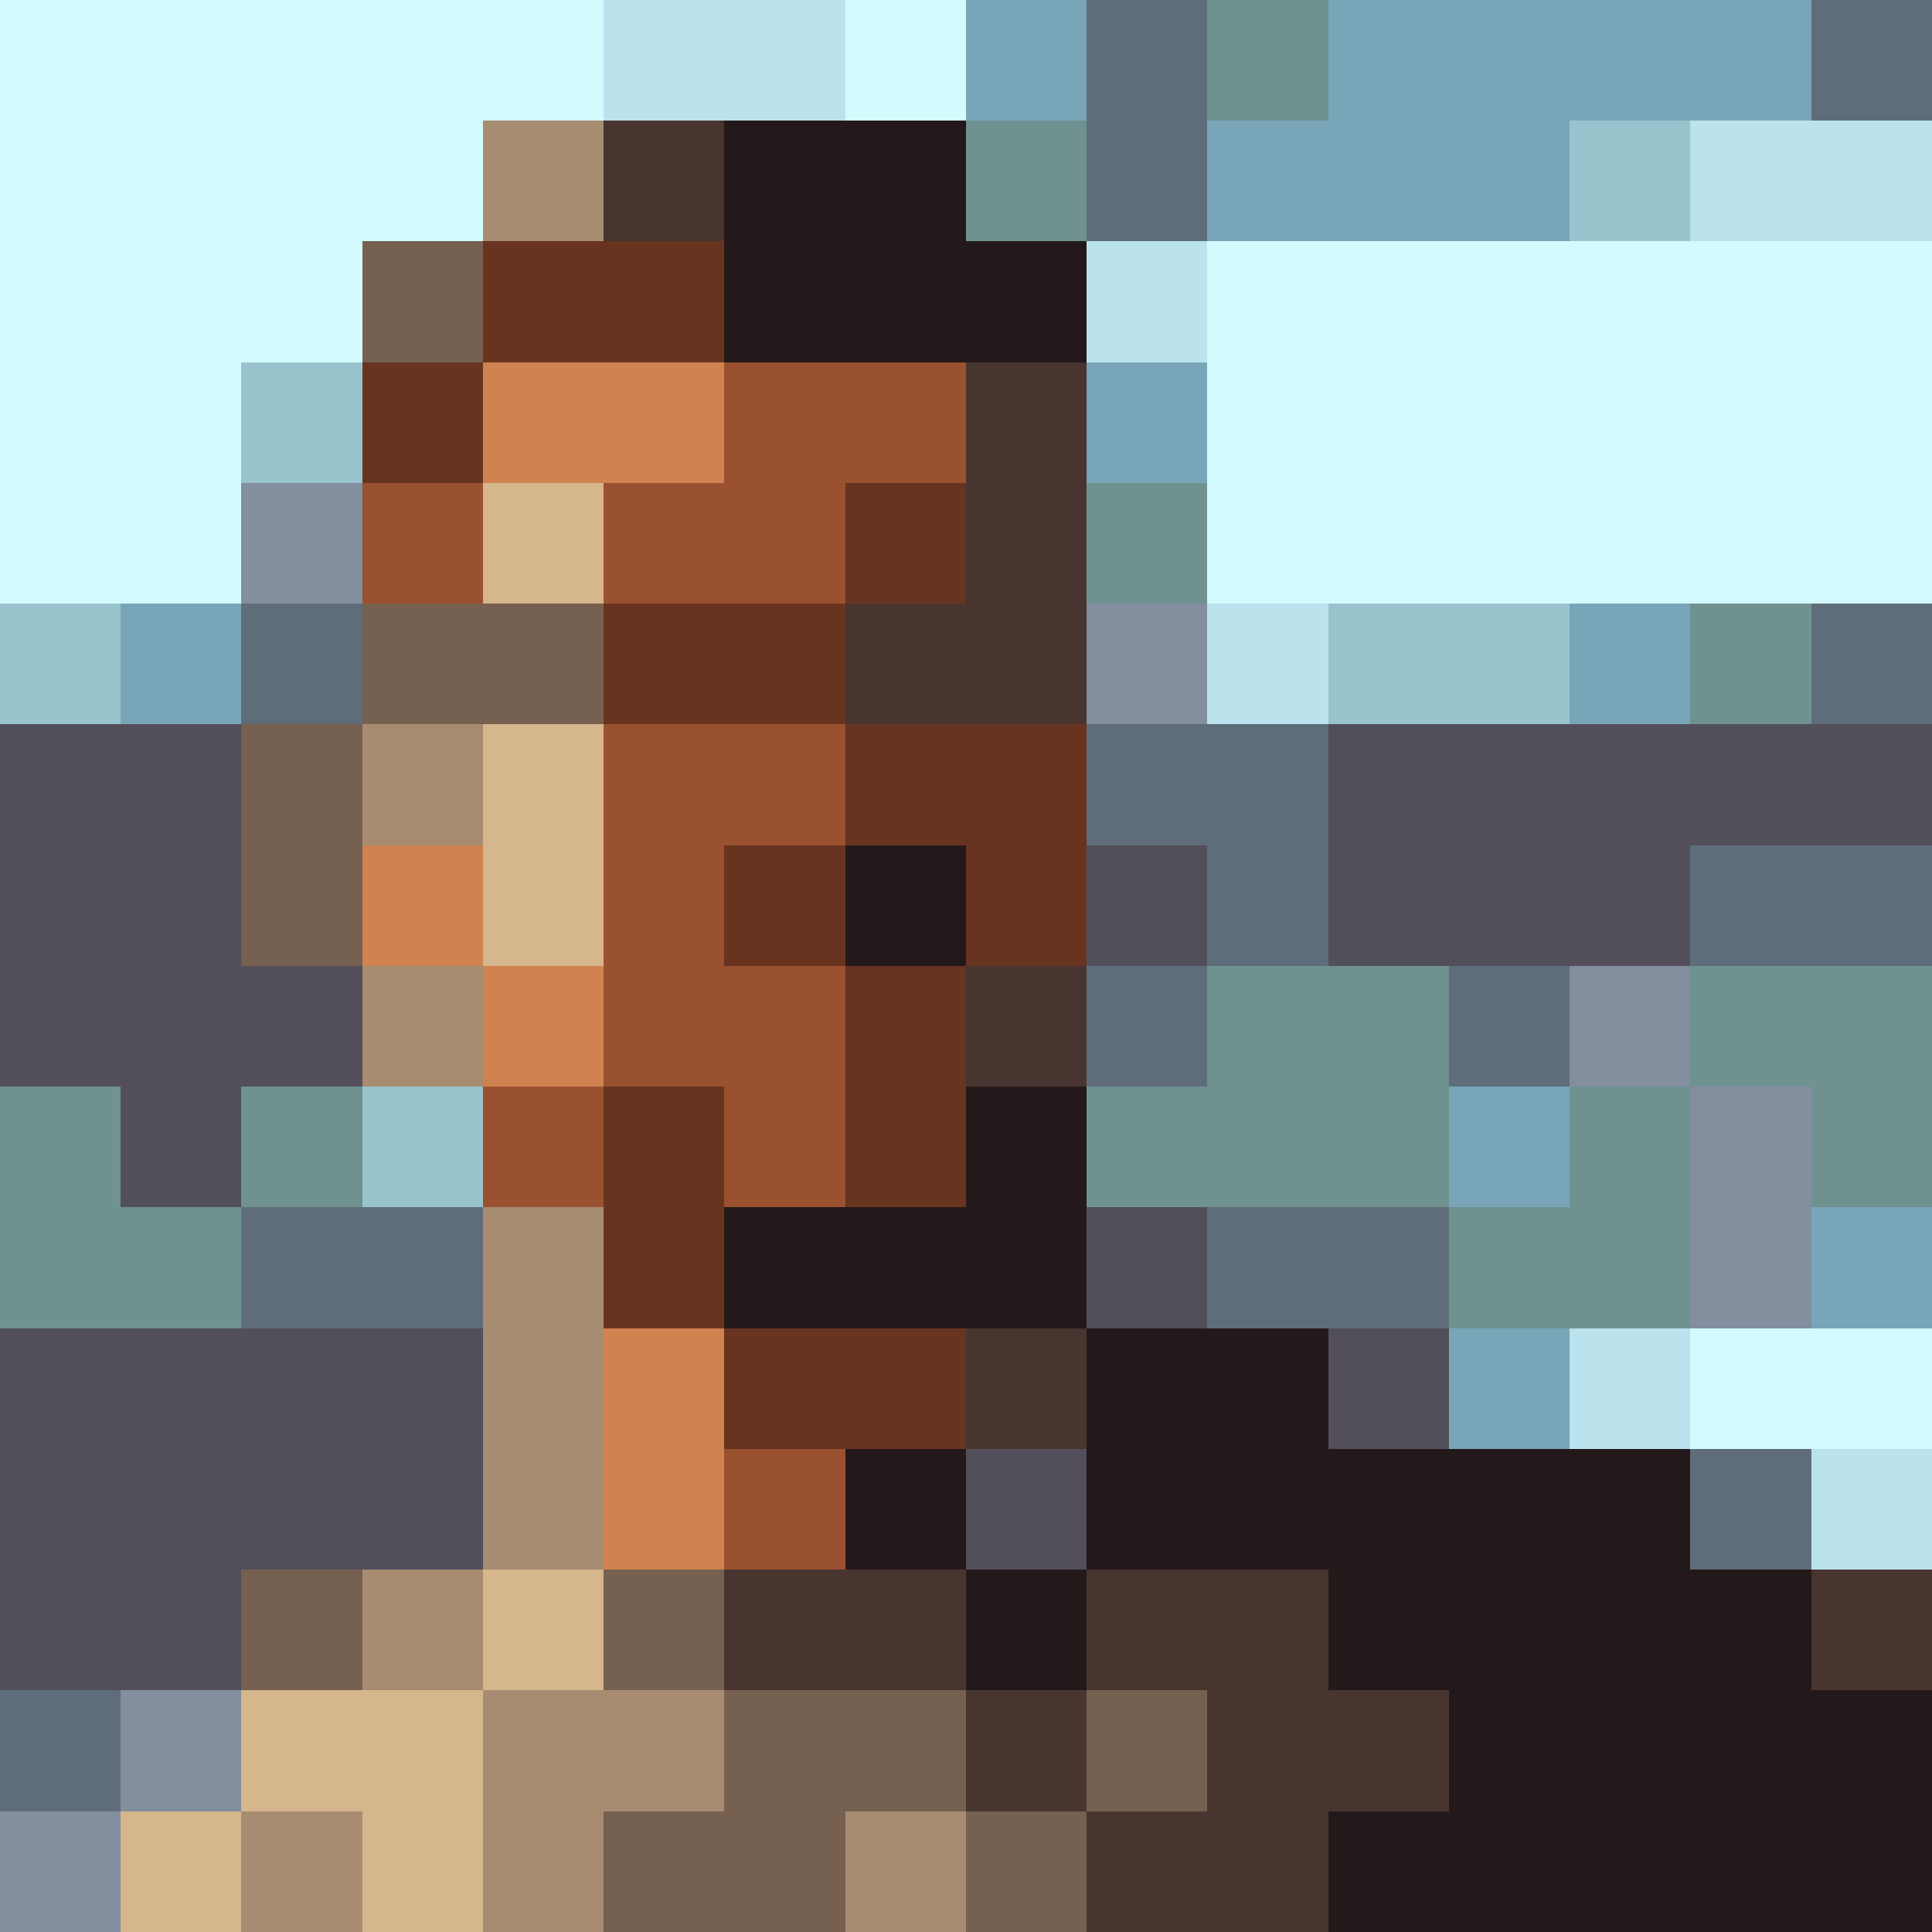
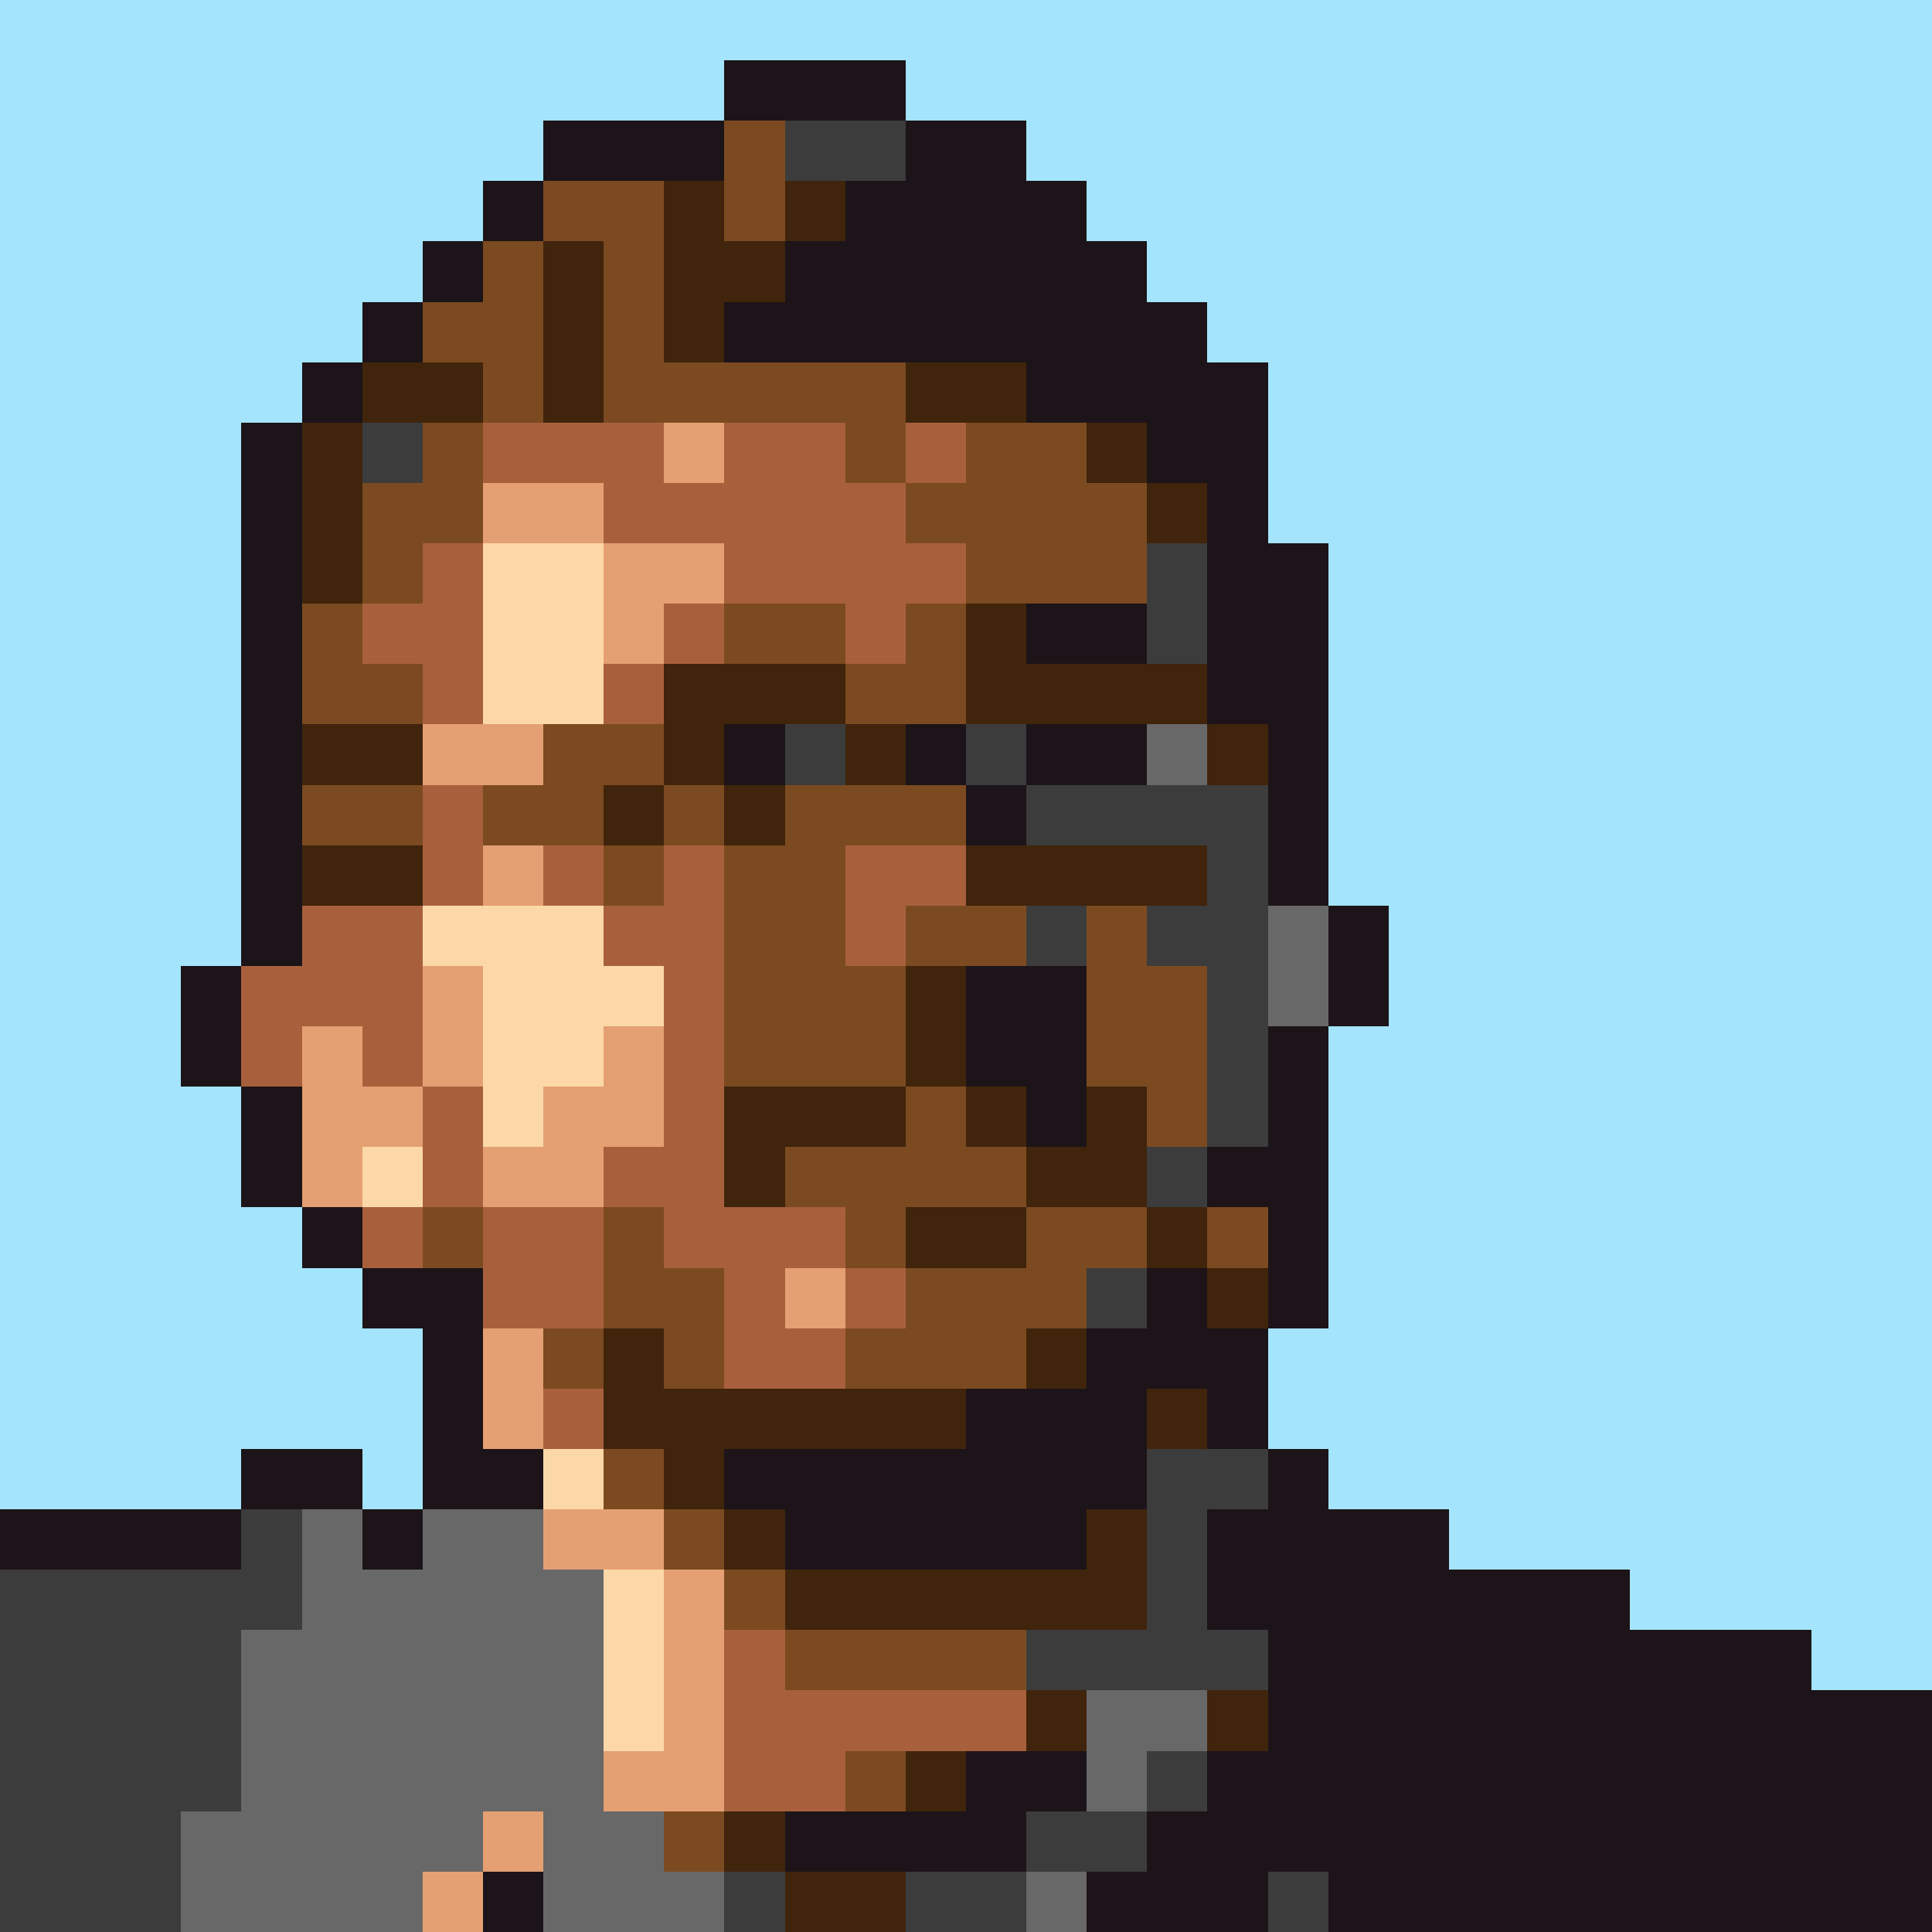
- <svg xmlns="http://www.w3.org/2000/svg" viewBox="0 0 16 16" shape-rendering="crispEdges">
-   <path fill="#d3fbfe" d="M0 0h5v1h-5zM7 0h1v1h-1zM0 1h4v1h-4zM0 2h3v1h-3zM10 2h6v1h-6zM0 3h2v1h-2zM10 3h6v1h-6zM0 4h2v1h-2zM10 4h6v1h-6zM14 11h2v1h-2z" />
-   <path fill="#bae3ed" d="M5 0h2v1h-2zM14 1h2v1h-2zM9 2h1v1h-1zM10 5h1v1h-1zM13 11h1v1h-1zM15 12h1v1h-1z" />
-   <path fill="#78a5b8" d="M8 0h1v1h-1zM11 0h4v1h-4zM10 1h3v1h-3zM9 3h1v1h-1zM1 5h1v1h-1zM13 5h1v1h-1zM12 9h1v1h-1zM15 10h1v1h-1zM12 11h1v1h-1z" />
-   <path fill="#5f6d7a" d="M9 0h1v1h-1zM15 0h1v1h-1zM9 1h1v1h-1zM2 5h1v1h-1zM15 5h1v1h-1zM9 6h2v1h-2zM10 7h1v1h-1zM14 7h2v1h-2zM9 8h1v1h-1zM12 8h1v1h-1zM2 10h2v1h-2zM10 10h2v1h-2zM14 12h1v1h-1zM0 14h1v1h-1z" />
-   <path fill="#6f9291" d="M10 0h1v1h-1zM8 1h1v1h-1zM9 4h1v1h-1zM14 5h1v1h-1zM10 8h2v1h-2zM14 8h2v1h-2zM0 9h1v1h-1zM2 9h1v1h-1zM9 9h3v1h-3zM13 9h1v1h-1zM15 9h1v1h-1zM0 10h2v1h-2zM12 10h2v1h-2z" />
-   <path fill="#a78c72" d="M4 1h1v1h-1zM3 6h1v1h-1zM3 8h1v1h-1zM4 10h1v1h-1zM4 11h1v1h-1zM4 12h1v1h-1zM3 13h1v1h-1zM4 14h2v1h-2zM2 15h1v1h-1zM4 15h1v1h-1zM7 15h1v1h-1z" />
-   <path fill="#483530" d="M5 1h1v1h-1zM8 3h1v1h-1zM8 4h1v1h-1zM7 5h2v1h-2zM8 8h1v1h-1zM8 11h1v1h-1zM6 13h2v1h-2zM9 13h2v1h-2zM15 13h1v1h-1zM8 14h1v1h-1zM10 14h2v1h-2zM9 15h2v1h-2z" />
-   <path fill="#24191a" d="M6 1h2v1h-2zM6 2h3v1h-3zM7 7h1v1h-1zM8 9h1v1h-1zM6 10h3v1h-3zM9 11h2v1h-2zM7 12h1v1h-1zM9 12h5v1h-5zM8 13h1v1h-1zM11 13h4v1h-4zM12 14h4v1h-4zM11 15h5v1h-5z" />
-   <path fill="#99c3cd" d="M13 1h1v1h-1zM2 3h1v1h-1zM0 5h1v1h-1zM11 5h2v1h-2zM3 9h1v1h-1z" />
-   <path fill="#766050" d="M3 2h1v1h-1zM3 5h2v1h-2zM2 6h1v1h-1zM2 7h1v1h-1zM2 13h1v1h-1zM5 13h1v1h-1zM6 14h2v1h-2zM9 14h1v1h-1zM5 15h2v1h-2zM8 15h1v1h-1z" />
-   <path fill="#683420" d="M4 2h2v1h-2zM3 3h1v1h-1zM7 4h1v1h-1zM5 5h2v1h-2zM7 6h2v1h-2zM6 7h1v1h-1zM8 7h1v1h-1zM7 8h1v1h-1zM5 9h1v1h-1zM7 9h1v1h-1zM5 10h1v1h-1zM6 11h2v1h-2z" />
-   <path fill="#d08250" d="M4 3h2v1h-2zM3 7h1v1h-1zM4 8h1v1h-1zM5 11h1v1h-1zM5 12h1v1h-1z" />
-   <path fill="#99512f" d="M6 3h2v1h-2zM3 4h1v1h-1zM5 4h2v1h-2zM5 6h2v1h-2zM5 7h1v1h-1zM5 8h2v1h-2zM4 9h1v1h-1zM6 9h1v1h-1zM6 12h1v1h-1z" />
-   <path fill="#838e9f" d="M2 4h1v1h-1zM9 5h1v1h-1zM13 8h1v1h-1zM14 9h1v1h-1zM14 10h1v1h-1zM1 14h1v1h-1zM0 15h1v1h-1z" />
-   <path fill="#d5b68d" d="M4 4h1v1h-1zM4 6h1v1h-1zM4 7h1v1h-1zM4 13h1v1h-1zM2 14h2v1h-2zM1 15h1v1h-1zM3 15h1v1h-1z" />
-   <path fill="#524f5b" d="M0 6h2v1h-2zM11 6h5v1h-5zM0 7h2v1h-2zM9 7h1v1h-1zM11 7h3v1h-3zM0 8h3v1h-3zM1 9h1v1h-1zM9 10h1v1h-1zM0 11h4v1h-4zM11 11h1v1h-1zM0 12h4v1h-4zM8 12h1v1h-1zM0 13h2v1h-2z" />
+ <svg xmlns="http://www.w3.org/2000/svg" viewBox="0 0 32 32" shape-rendering="crispEdges">
+   <path fill="#a4e4fc" d="M0 0h32v1h-32zM0 1h12v1h-12zM15 1h17v1h-17zM0 2h9v1h-9zM17 2h15v1h-15zM0 3h8v1h-8zM18 3h14v1h-14zM0 4h7v1h-7zM19 4h13v1h-13zM0 5h6v1h-6zM20 5h12v1h-12zM0 6h5v1h-5zM21 6h11v1h-11zM0 7h4v1h-4zM21 7h11v1h-11zM0 8h4v1h-4zM21 8h11v1h-11zM0 9h4v1h-4zM22 9h10v1h-10zM0 10h4v1h-4zM22 10h10v1h-10zM0 11h4v1h-4zM22 11h10v1h-10zM0 12h4v1h-4zM22 12h10v1h-10zM0 13h4v1h-4zM22 13h10v1h-10zM0 14h4v1h-4zM22 14h10v1h-10zM0 15h4v1h-4zM23 15h9v1h-9zM0 16h3v1h-3zM23 16h9v1h-9zM0 17h3v1h-3zM22 17h10v1h-10zM0 18h4v1h-4zM22 18h10v1h-10zM0 19h4v1h-4zM22 19h10v1h-10zM0 20h5v1h-5zM22 20h10v1h-10zM0 21h6v1h-6zM22 21h10v1h-10zM0 22h7v1h-7zM21 22h11v1h-11zM0 23h7v1h-7zM21 23h11v1h-11zM0 24h4v1h-4zM6 24h1v1h-1zM22 24h10v1h-10zM24 25h8v1h-8zM27 26h5v1h-5zM30 27h2v1h-2z" />
+   <path fill="#1c1418" d="M12 1h3v1h-3zM9 2h3v1h-3zM15 2h2v1h-2zM8 3h1v1h-1zM14 3h4v1h-4zM7 4h1v1h-1zM13 4h6v1h-6zM6 5h1v1h-1zM12 5h8v1h-8zM5 6h1v1h-1zM17 6h4v1h-4zM4 7h1v1h-1zM19 7h2v1h-2zM4 8h1v1h-1zM20 8h1v1h-1zM4 9h1v1h-1zM20 9h2v1h-2zM4 10h1v1h-1zM17 10h2v1h-2zM20 10h2v1h-2zM4 11h1v1h-1zM20 11h2v1h-2zM4 12h1v1h-1zM12 12h1v1h-1zM15 12h1v1h-1zM17 12h2v1h-2zM21 12h1v1h-1zM4 13h1v1h-1zM16 13h1v1h-1zM21 13h1v1h-1zM4 14h1v1h-1zM21 14h1v1h-1zM4 15h1v1h-1zM22 15h1v1h-1zM3 16h1v1h-1zM16 16h2v1h-2zM22 16h1v1h-1zM3 17h1v1h-1zM16 17h2v1h-2zM21 17h1v1h-1zM4 18h1v1h-1zM17 18h1v1h-1zM21 18h1v1h-1zM4 19h1v1h-1zM20 19h2v1h-2zM5 20h1v1h-1zM21 20h1v1h-1zM6 21h2v1h-2zM19 21h1v1h-1zM21 21h1v1h-1zM7 22h1v1h-1zM18 22h3v1h-3zM7 23h1v1h-1zM16 23h3v1h-3zM20 23h1v1h-1zM4 24h2v1h-2zM7 24h2v1h-2zM12 24h7v1h-7zM21 24h1v1h-1zM0 25h4v1h-4zM6 25h1v1h-1zM13 25h5v1h-5zM20 25h4v1h-4zM20 26h7v1h-7zM21 27h9v1h-9zM21 28h11v1h-11zM16 29h2v1h-2zM20 29h12v1h-12zM13 30h4v1h-4zM19 30h13v1h-13zM8 31h1v1h-1zM18 31h3v1h-3zM22 31h10v1h-10z" />
+   <path fill="#7c4a20" d="M12 2h1v1h-1zM9 3h2v1h-2zM12 3h1v1h-1zM8 4h1v1h-1zM10 4h1v1h-1zM7 5h2v1h-2zM10 5h1v1h-1zM8 6h1v1h-1zM10 6h5v1h-5zM7 7h1v1h-1zM14 7h1v1h-1zM16 7h2v1h-2zM6 8h2v1h-2zM15 8h4v1h-4zM6 9h1v1h-1zM16 9h3v1h-3zM5 10h1v1h-1zM12 10h2v1h-2zM15 10h1v1h-1zM5 11h2v1h-2zM14 11h2v1h-2zM9 12h2v1h-2zM5 13h2v1h-2zM8 13h2v1h-2zM11 13h1v1h-1zM13 13h3v1h-3zM10 14h1v1h-1zM12 14h2v1h-2zM12 15h2v1h-2zM15 15h2v1h-2zM18 15h1v1h-1zM12 16h3v1h-3zM18 16h2v1h-2zM12 17h3v1h-3zM18 17h2v1h-2zM15 18h1v1h-1zM19 18h1v1h-1zM13 19h4v1h-4zM7 20h1v1h-1zM10 20h1v1h-1zM14 20h1v1h-1zM17 20h2v1h-2zM20 20h1v1h-1zM10 21h2v1h-2zM15 21h3v1h-3zM9 22h1v1h-1zM11 22h1v1h-1zM14 22h3v1h-3zM10 24h1v1h-1zM11 25h1v1h-1zM12 26h1v1h-1zM13 27h4v1h-4zM14 29h1v1h-1zM11 30h1v1h-1z" />
+   <path fill="#3c3c3c" d="M13 2h2v1h-2zM6 7h1v1h-1zM19 9h1v1h-1zM19 10h1v1h-1zM13 12h1v1h-1zM16 12h1v1h-1zM17 13h4v1h-4zM20 14h1v1h-1zM17 15h1v1h-1zM19 15h2v1h-2zM20 16h1v1h-1zM20 17h1v1h-1zM20 18h1v1h-1zM19 19h1v1h-1zM18 21h1v1h-1zM19 24h2v1h-2zM4 25h1v1h-1zM19 25h1v1h-1zM0 26h5v1h-5zM19 26h1v1h-1zM0 27h4v1h-4zM17 27h4v1h-4zM0 28h4v1h-4zM0 29h4v1h-4zM19 29h1v1h-1zM0 30h3v1h-3zM17 30h2v1h-2zM0 31h3v1h-3zM12 31h1v1h-1zM15 31h2v1h-2zM21 31h1v1h-1z" />
+   <path fill="#40240c" d="M11 3h1v1h-1zM13 3h1v1h-1zM9 4h1v1h-1zM11 4h2v1h-2zM9 5h1v1h-1zM11 5h1v1h-1zM6 6h2v1h-2zM9 6h1v1h-1zM15 6h2v1h-2zM5 7h1v1h-1zM18 7h1v1h-1zM5 8h1v1h-1zM19 8h1v1h-1zM5 9h1v1h-1zM16 10h1v1h-1zM11 11h3v1h-3zM16 11h4v1h-4zM5 12h2v1h-2zM11 12h1v1h-1zM14 12h1v1h-1zM20 12h1v1h-1zM10 13h1v1h-1zM12 13h1v1h-1zM5 14h2v1h-2zM16 14h4v1h-4zM15 16h1v1h-1zM15 17h1v1h-1zM12 18h3v1h-3zM16 18h1v1h-1zM18 18h1v1h-1zM12 19h1v1h-1zM17 19h2v1h-2zM15 20h2v1h-2zM19 20h1v1h-1zM20 21h1v1h-1zM10 22h1v1h-1zM17 22h1v1h-1zM10 23h6v1h-6zM19 23h1v1h-1zM11 24h1v1h-1zM12 25h1v1h-1zM18 25h1v1h-1zM13 26h6v1h-6zM17 28h1v1h-1zM20 28h1v1h-1zM15 29h1v1h-1zM12 30h1v1h-1zM13 31h2v1h-2z" />
+   <path fill="#a8603c" d="M8 7h3v1h-3zM12 7h2v1h-2zM15 7h1v1h-1zM10 8h5v1h-5zM7 9h1v1h-1zM12 9h4v1h-4zM6 10h2v1h-2zM11 10h1v1h-1zM14 10h1v1h-1zM7 11h1v1h-1zM10 11h1v1h-1zM7 13h1v1h-1zM7 14h1v1h-1zM9 14h1v1h-1zM11 14h1v1h-1zM14 14h2v1h-2zM5 15h2v1h-2zM10 15h2v1h-2zM14 15h1v1h-1zM4 16h3v1h-3zM11 16h1v1h-1zM4 17h1v1h-1zM6 17h1v1h-1zM11 17h1v1h-1zM7 18h1v1h-1zM11 18h1v1h-1zM7 19h1v1h-1zM10 19h2v1h-2zM6 20h1v1h-1zM8 20h2v1h-2zM11 20h3v1h-3zM8 21h2v1h-2zM12 21h1v1h-1zM14 21h1v1h-1zM12 22h2v1h-2zM9 23h1v1h-1zM12 27h1v1h-1zM12 28h5v1h-5zM12 29h2v1h-2z" />
+   <path fill="#e4a072" d="M11 7h1v1h-1zM8 8h2v1h-2zM10 9h2v1h-2zM10 10h1v1h-1zM7 12h2v1h-2zM8 14h1v1h-1zM7 16h1v1h-1zM5 17h1v1h-1zM7 17h1v1h-1zM10 17h1v1h-1zM5 18h2v1h-2zM9 18h2v1h-2zM5 19h1v1h-1zM8 19h2v1h-2zM13 21h1v1h-1zM8 22h1v1h-1zM8 23h1v1h-1zM9 25h2v1h-2zM11 26h1v1h-1zM11 27h1v1h-1zM11 28h1v1h-1zM10 29h2v1h-2zM8 30h1v1h-1zM7 31h1v1h-1z" />
+   <path fill="#fcd8a8" d="M8 9h2v1h-2zM8 10h2v1h-2zM8 11h2v1h-2zM7 15h3v1h-3zM8 16h3v1h-3zM8 17h2v1h-2zM8 18h1v1h-1zM6 19h1v1h-1zM9 24h1v1h-1zM10 26h1v1h-1zM10 27h1v1h-1zM10 28h1v1h-1z" />
+   <path fill="#686868" d="M19 12h1v1h-1zM21 15h1v1h-1zM21 16h1v1h-1zM5 25h1v1h-1zM7 25h2v1h-2zM5 26h5v1h-5zM4 27h6v1h-6zM4 28h6v1h-6zM18 28h2v1h-2zM4 29h6v1h-6zM18 29h1v1h-1zM3 30h5v1h-5zM9 30h2v1h-2zM3 31h4v1h-4zM9 31h3v1h-3zM17 31h1v1h-1z" />
</svg>
